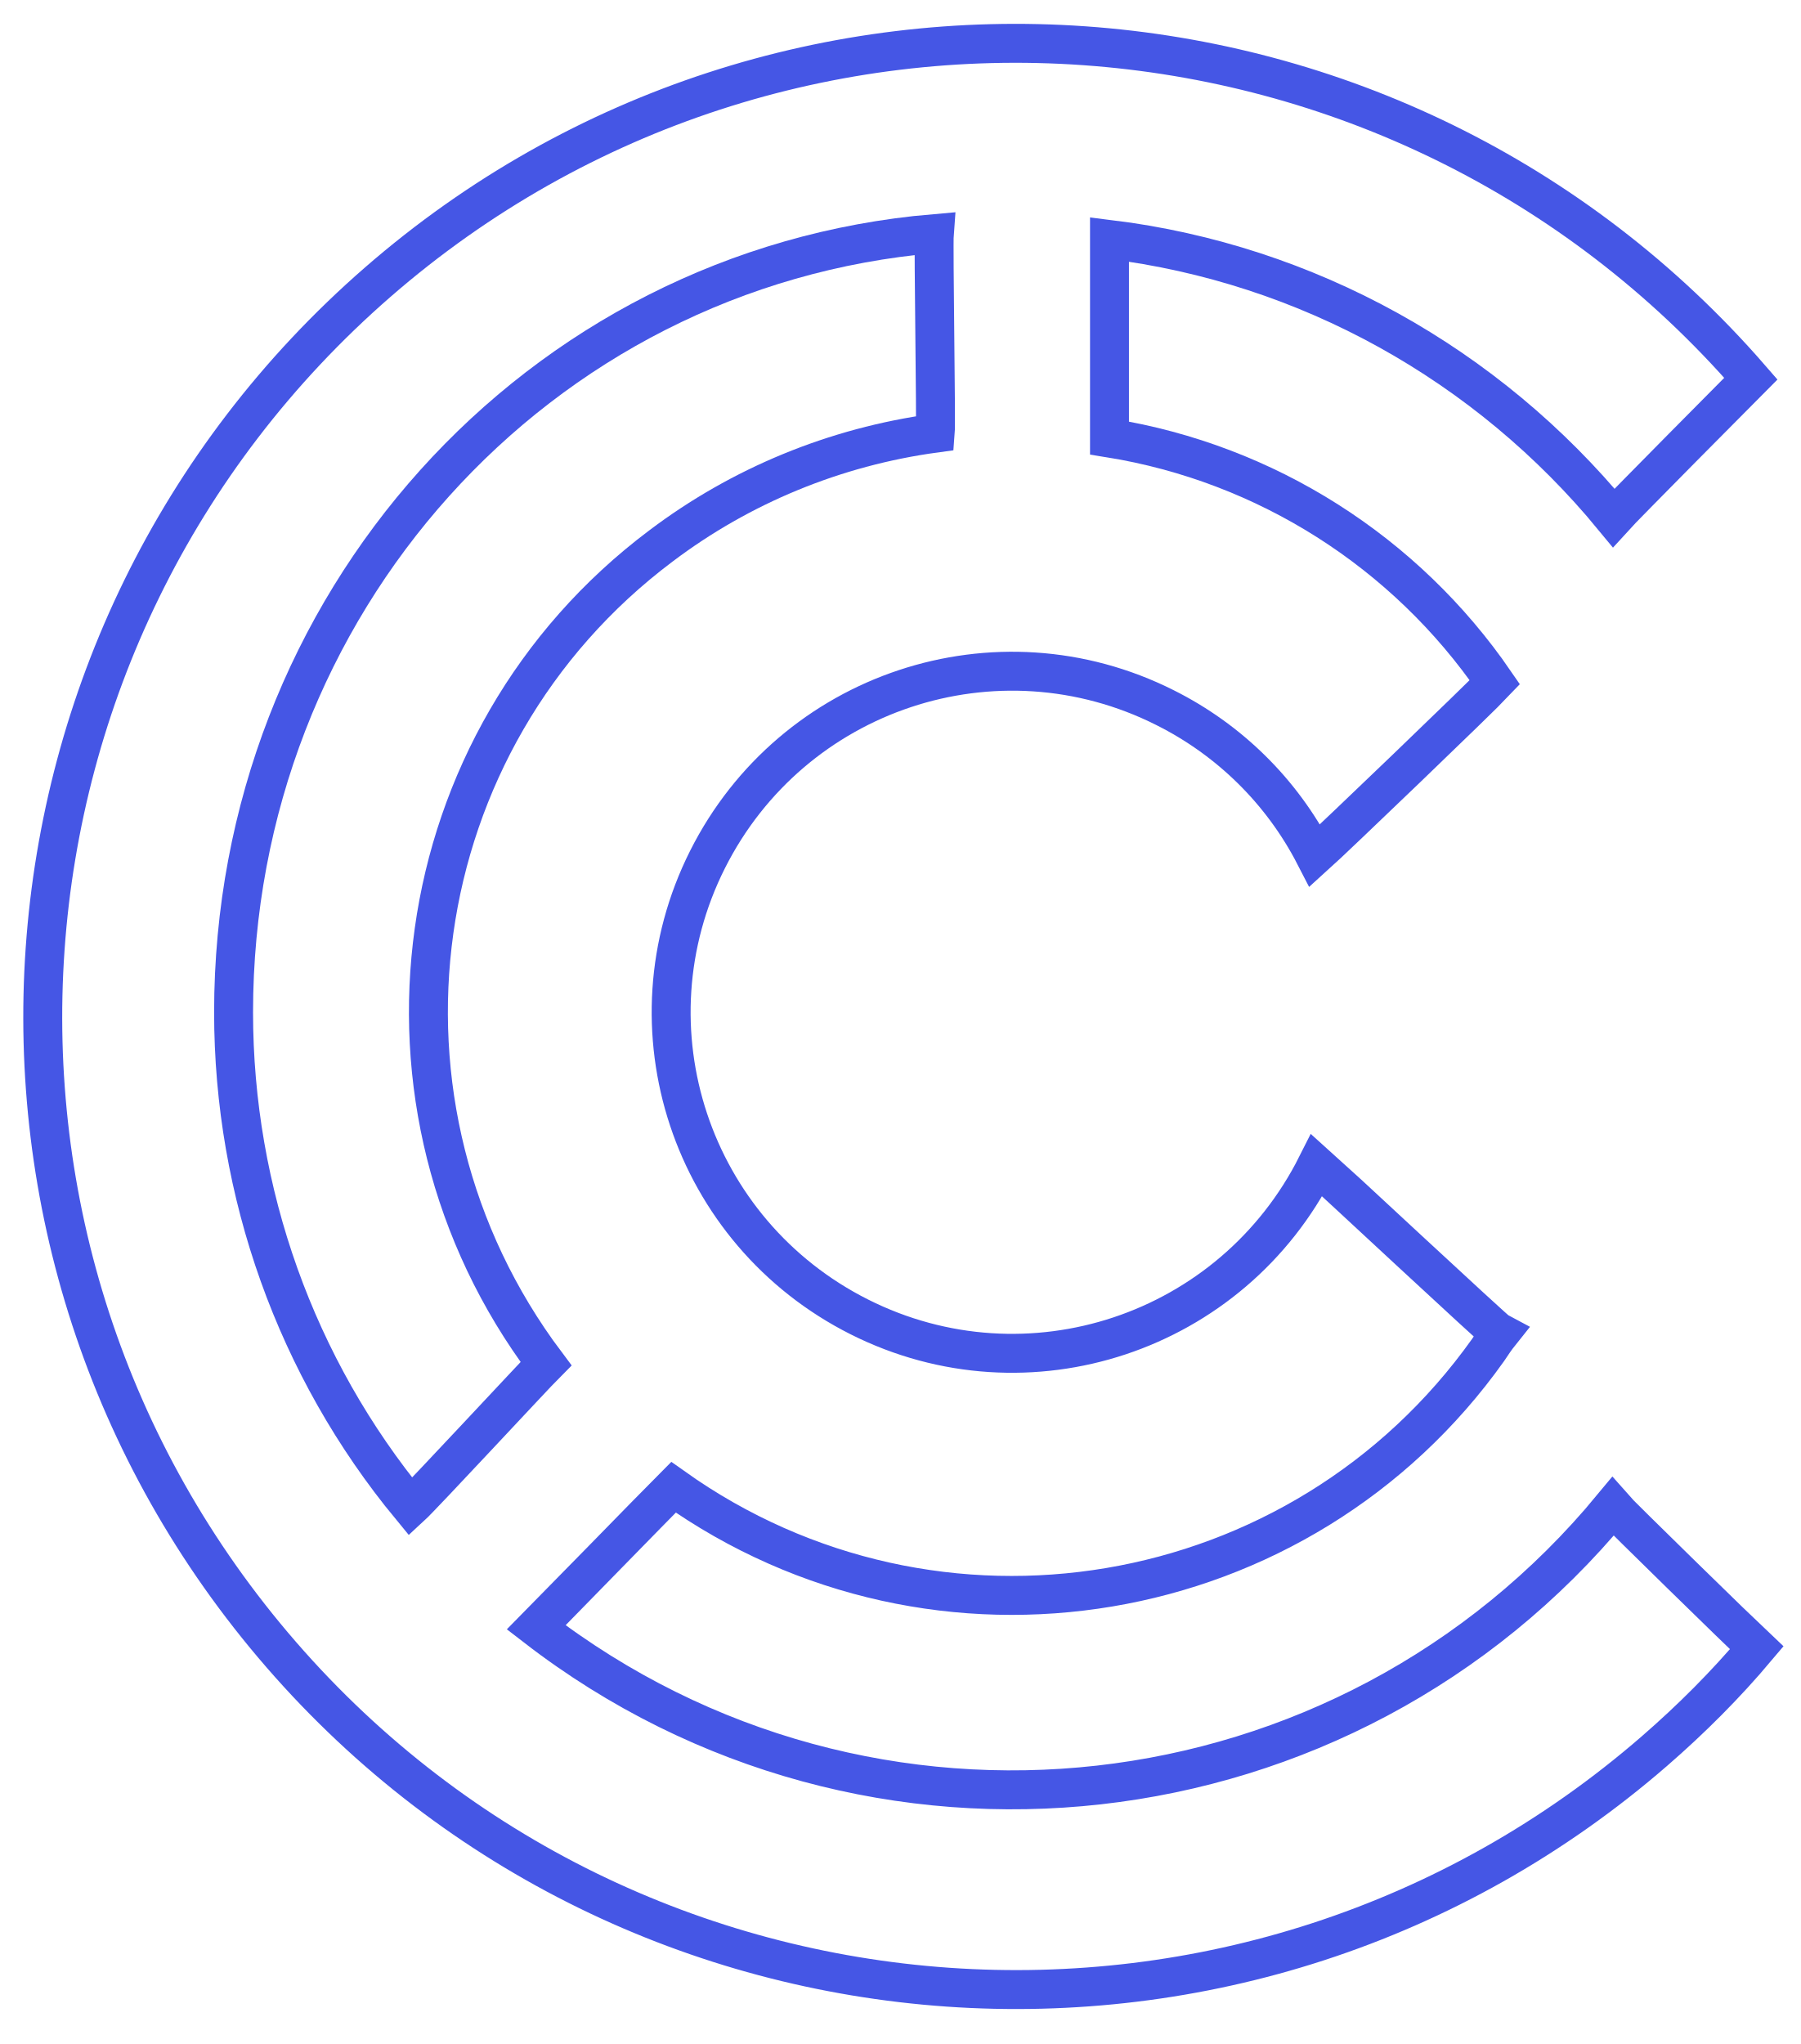
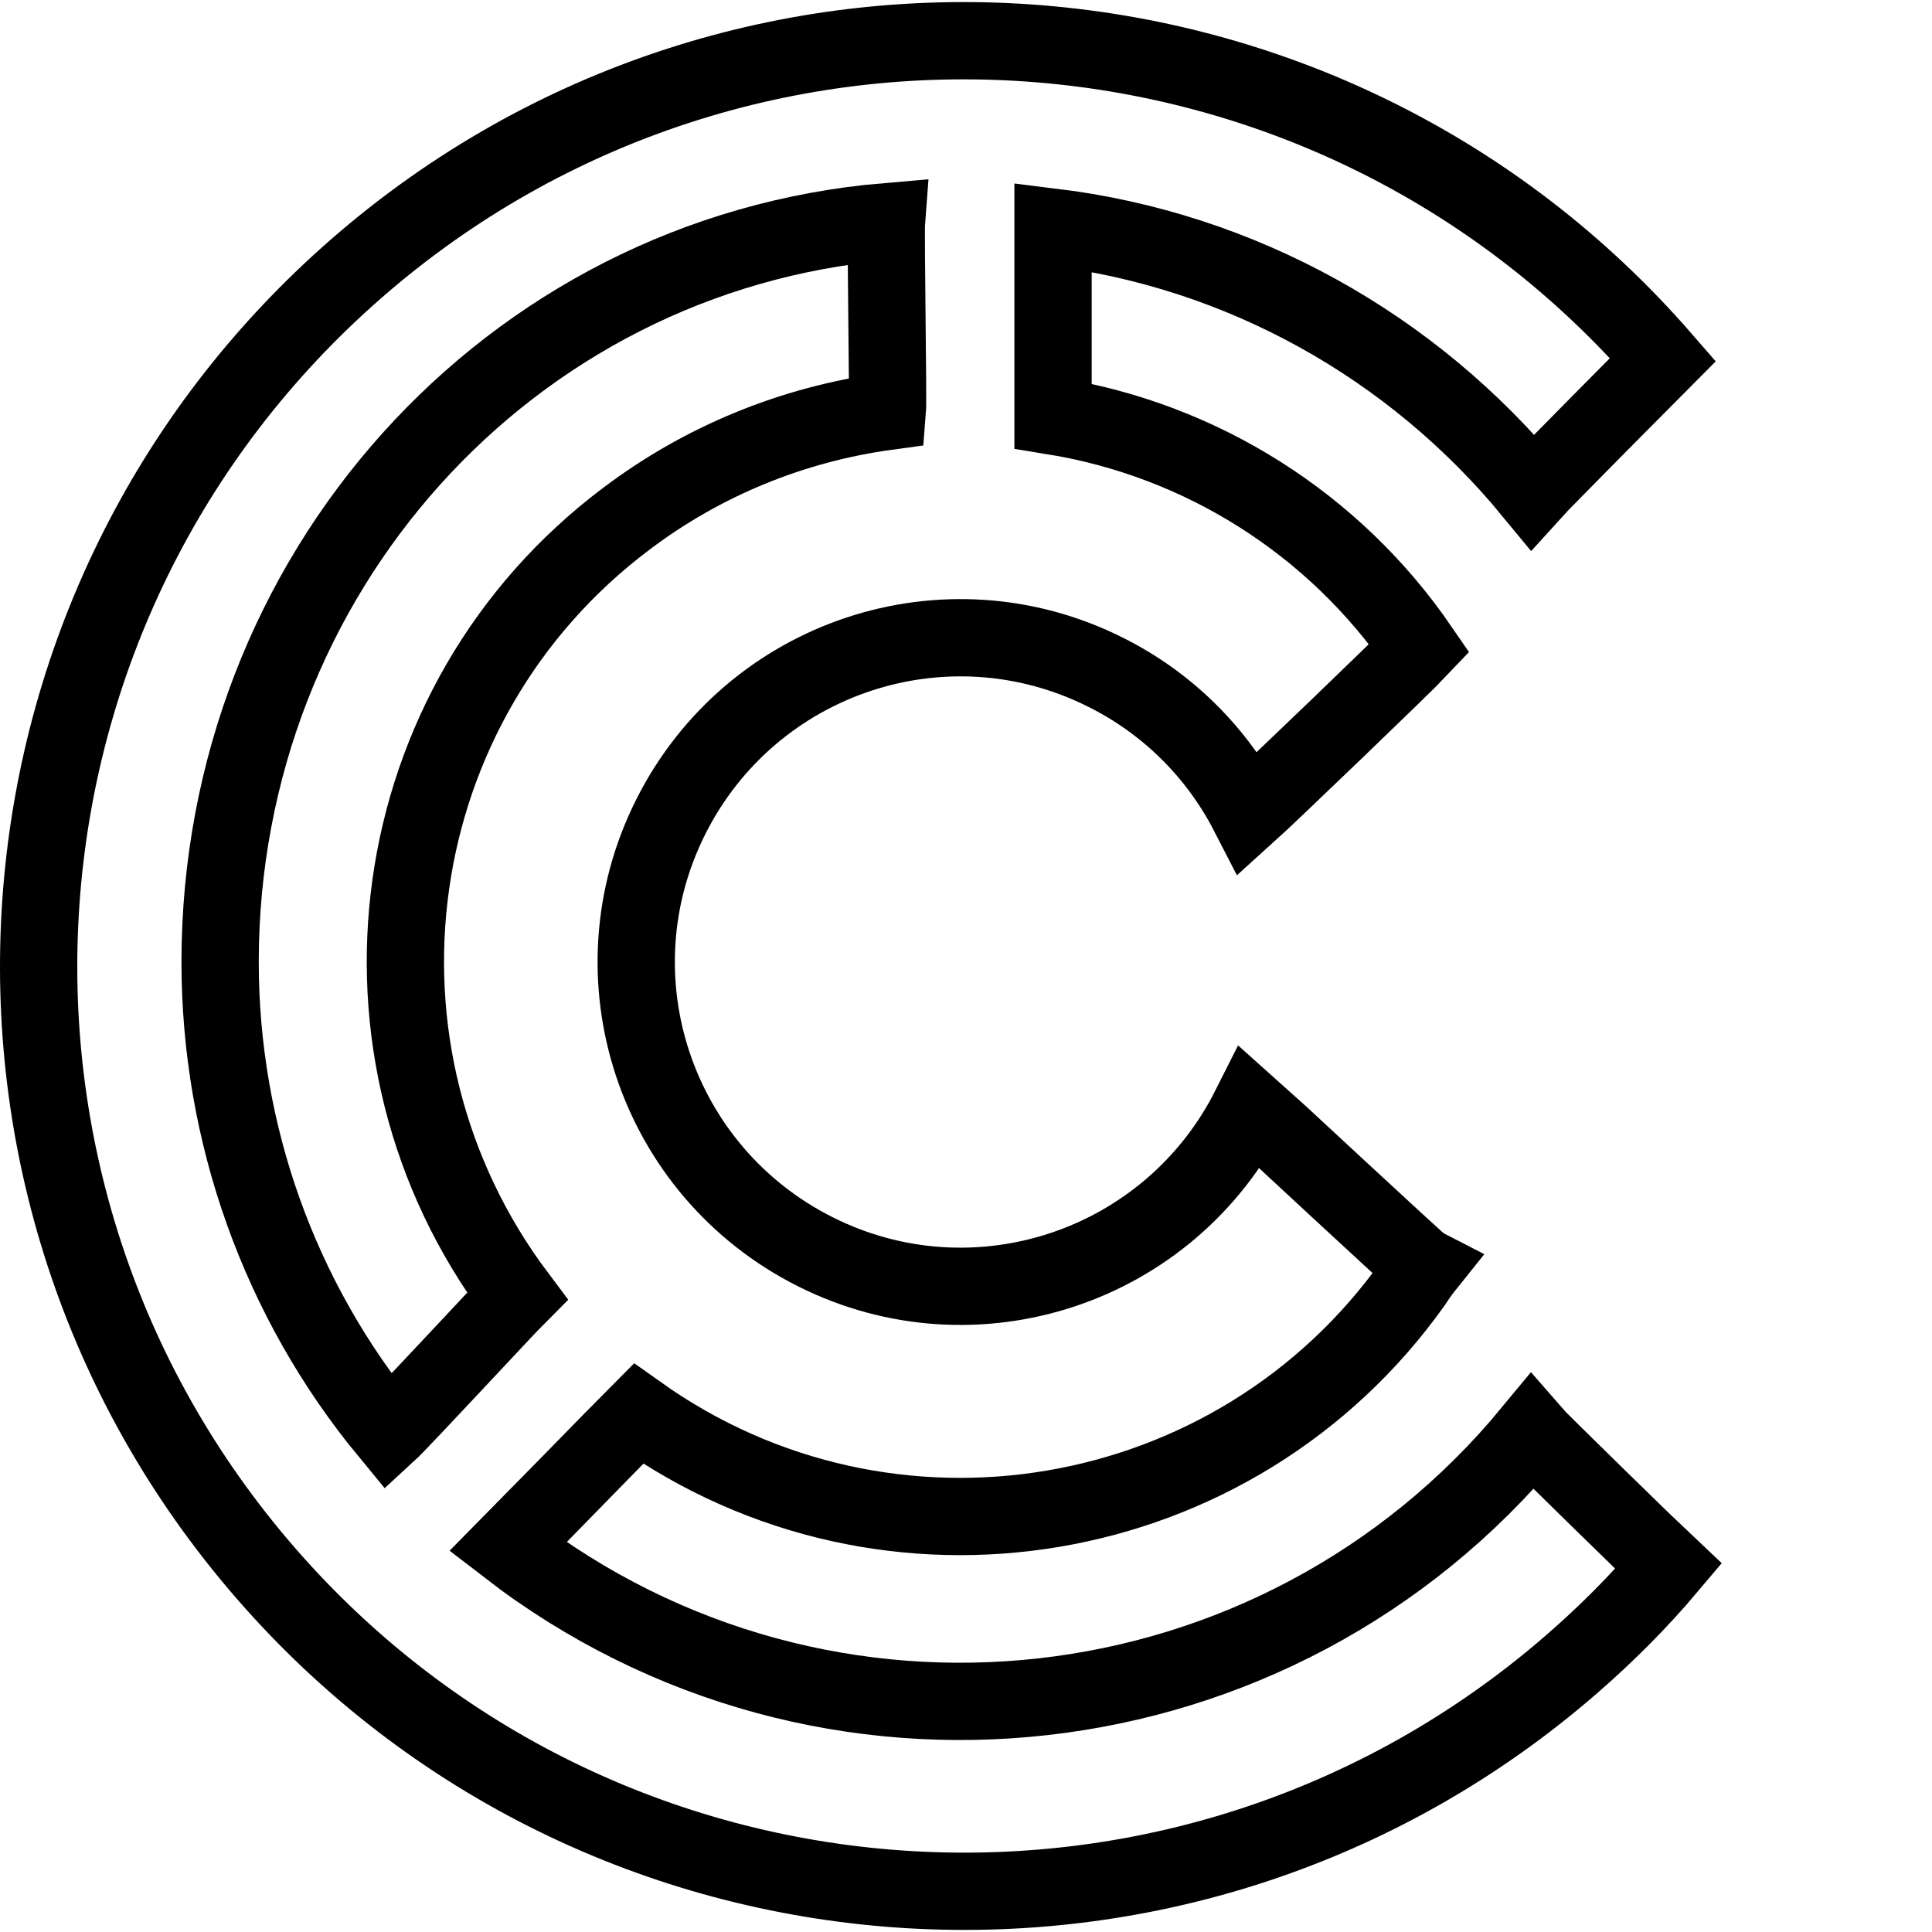
- <svg xmlns="http://www.w3.org/2000/svg" xmlns:xlink="http://www.w3.org/1999/xlink" version="1.1" id="Слой_1" x="0" y="0" viewBox="0 0 185 210" xml:space="preserve">
-   <style type="text/css">.st1{fill:none;stroke:#4556e5;stroke-width:4}</style>
-   <defs>
-     <path id="SVGID_1_" d="M0 0h185v210H0z" />
-   </defs>
-   <clipPath id="SVGID_2_">
-     <use xlink:href="#SVGID_1_" overflow="visible" />
-   </clipPath>
-   <g id="Canvas" clip-path="url(#SVGID_2_)">
-     <path id="_1" class="st1" d="M135.3 119.7c-8.7 17.3-29.7 24.3-47 15.6s-24.3-29.7-15.6-47 29.7-24.3 47-15.6c6.6 3.3 12 8.6 15.4 15.2 2-1.8 17-16.2 18.5-17.8-9.2-13.4-23.5-22.5-39.6-25.1V24.6c20.3 2.5 38.8 12.8 51.8 28.6.9-1 12.9-13.1 14.1-14.3C143.7-2.8 80.5-7.3 38.8 29s-46.1 99.3-9.9 141 99.4 46.1 141.1 9.9c3.8-3.3 7.3-6.8 10.5-10.6-1.5-1.4-14.2-13.8-14.8-14.5-27.5 33.3-76.4 38.8-110.6 12.4.4-.4 12.6-12.9 14.1-14.4 27 19.2 64.5 12.9 83.7-14.1.4-.6.8-1.2 1.2-1.7-.4-.2-18-16.6-18.8-17.3z" />
-     <path id="_1_копия" class="st1" d="M96 24c-40.9 3.5-72 38.2-72 80 0 18.5 6.4 36.5 18.2 50.8 1.2-1.1 12.7-13.5 13.9-14.7-19.9-26.5-14.7-64.1 11.8-84 8.2-6.2 17.9-10.2 28.2-11.6.1-1.2-.2-19.2-.1-20.5z" />
+ <svg xmlns="http://www.w3.org/2000/svg" version="1.1" id="bind" x="0" y="0" viewBox="0 0 200 200" xml:space="preserve">
+   <g fill="none" stroke="currentColor" stroke-width="8">
+     <path id="bind_x5F_2" d="M129.418 114.63c-8.335 16.574-28.454 23.28-45.029 14.946s-23.28-28.455-14.946-45.03 28.455-23.28 45.03-14.945a33.355 33.355 0 0114.753 14.563c1.916-1.725 16.287-15.521 17.724-17.054a57.077 57.077 0 00-37.939-24.047V23.518c19.449 2.396 37.173 12.264 49.628 27.4.862-.957 12.359-12.55 13.508-13.7-34.681-39.95-95.23-44.262-135.182-9.484S-7.2 122.869 27.48 162.82s95.231 44.167 135.183 9.485c3.64-3.162 6.993-6.515 10.06-10.155-1.438-1.342-13.605-13.222-14.18-13.892-26.347 31.903-73.196 37.172-105.961 11.88.383-.384 12.071-12.36 13.508-13.796 25.868 18.394 61.795 12.359 80.19-13.509.383-.575.766-1.15 1.15-1.629-.384-.191-17.246-15.904-18.012-16.574h0z" />
+     <path id="bind_x5F_1" d="M91.766 22.944c-39.184 3.353-68.98 36.597-68.98 76.644 0 17.724 6.131 34.97 17.437 48.67 1.15-1.054 12.167-12.934 13.317-14.084-19.066-25.388-14.084-61.411 11.305-80.477 7.856-5.94 17.149-9.772 27.017-11.113.096-1.15-.192-18.395-.096-19.64z" />
  </g>
</svg>
